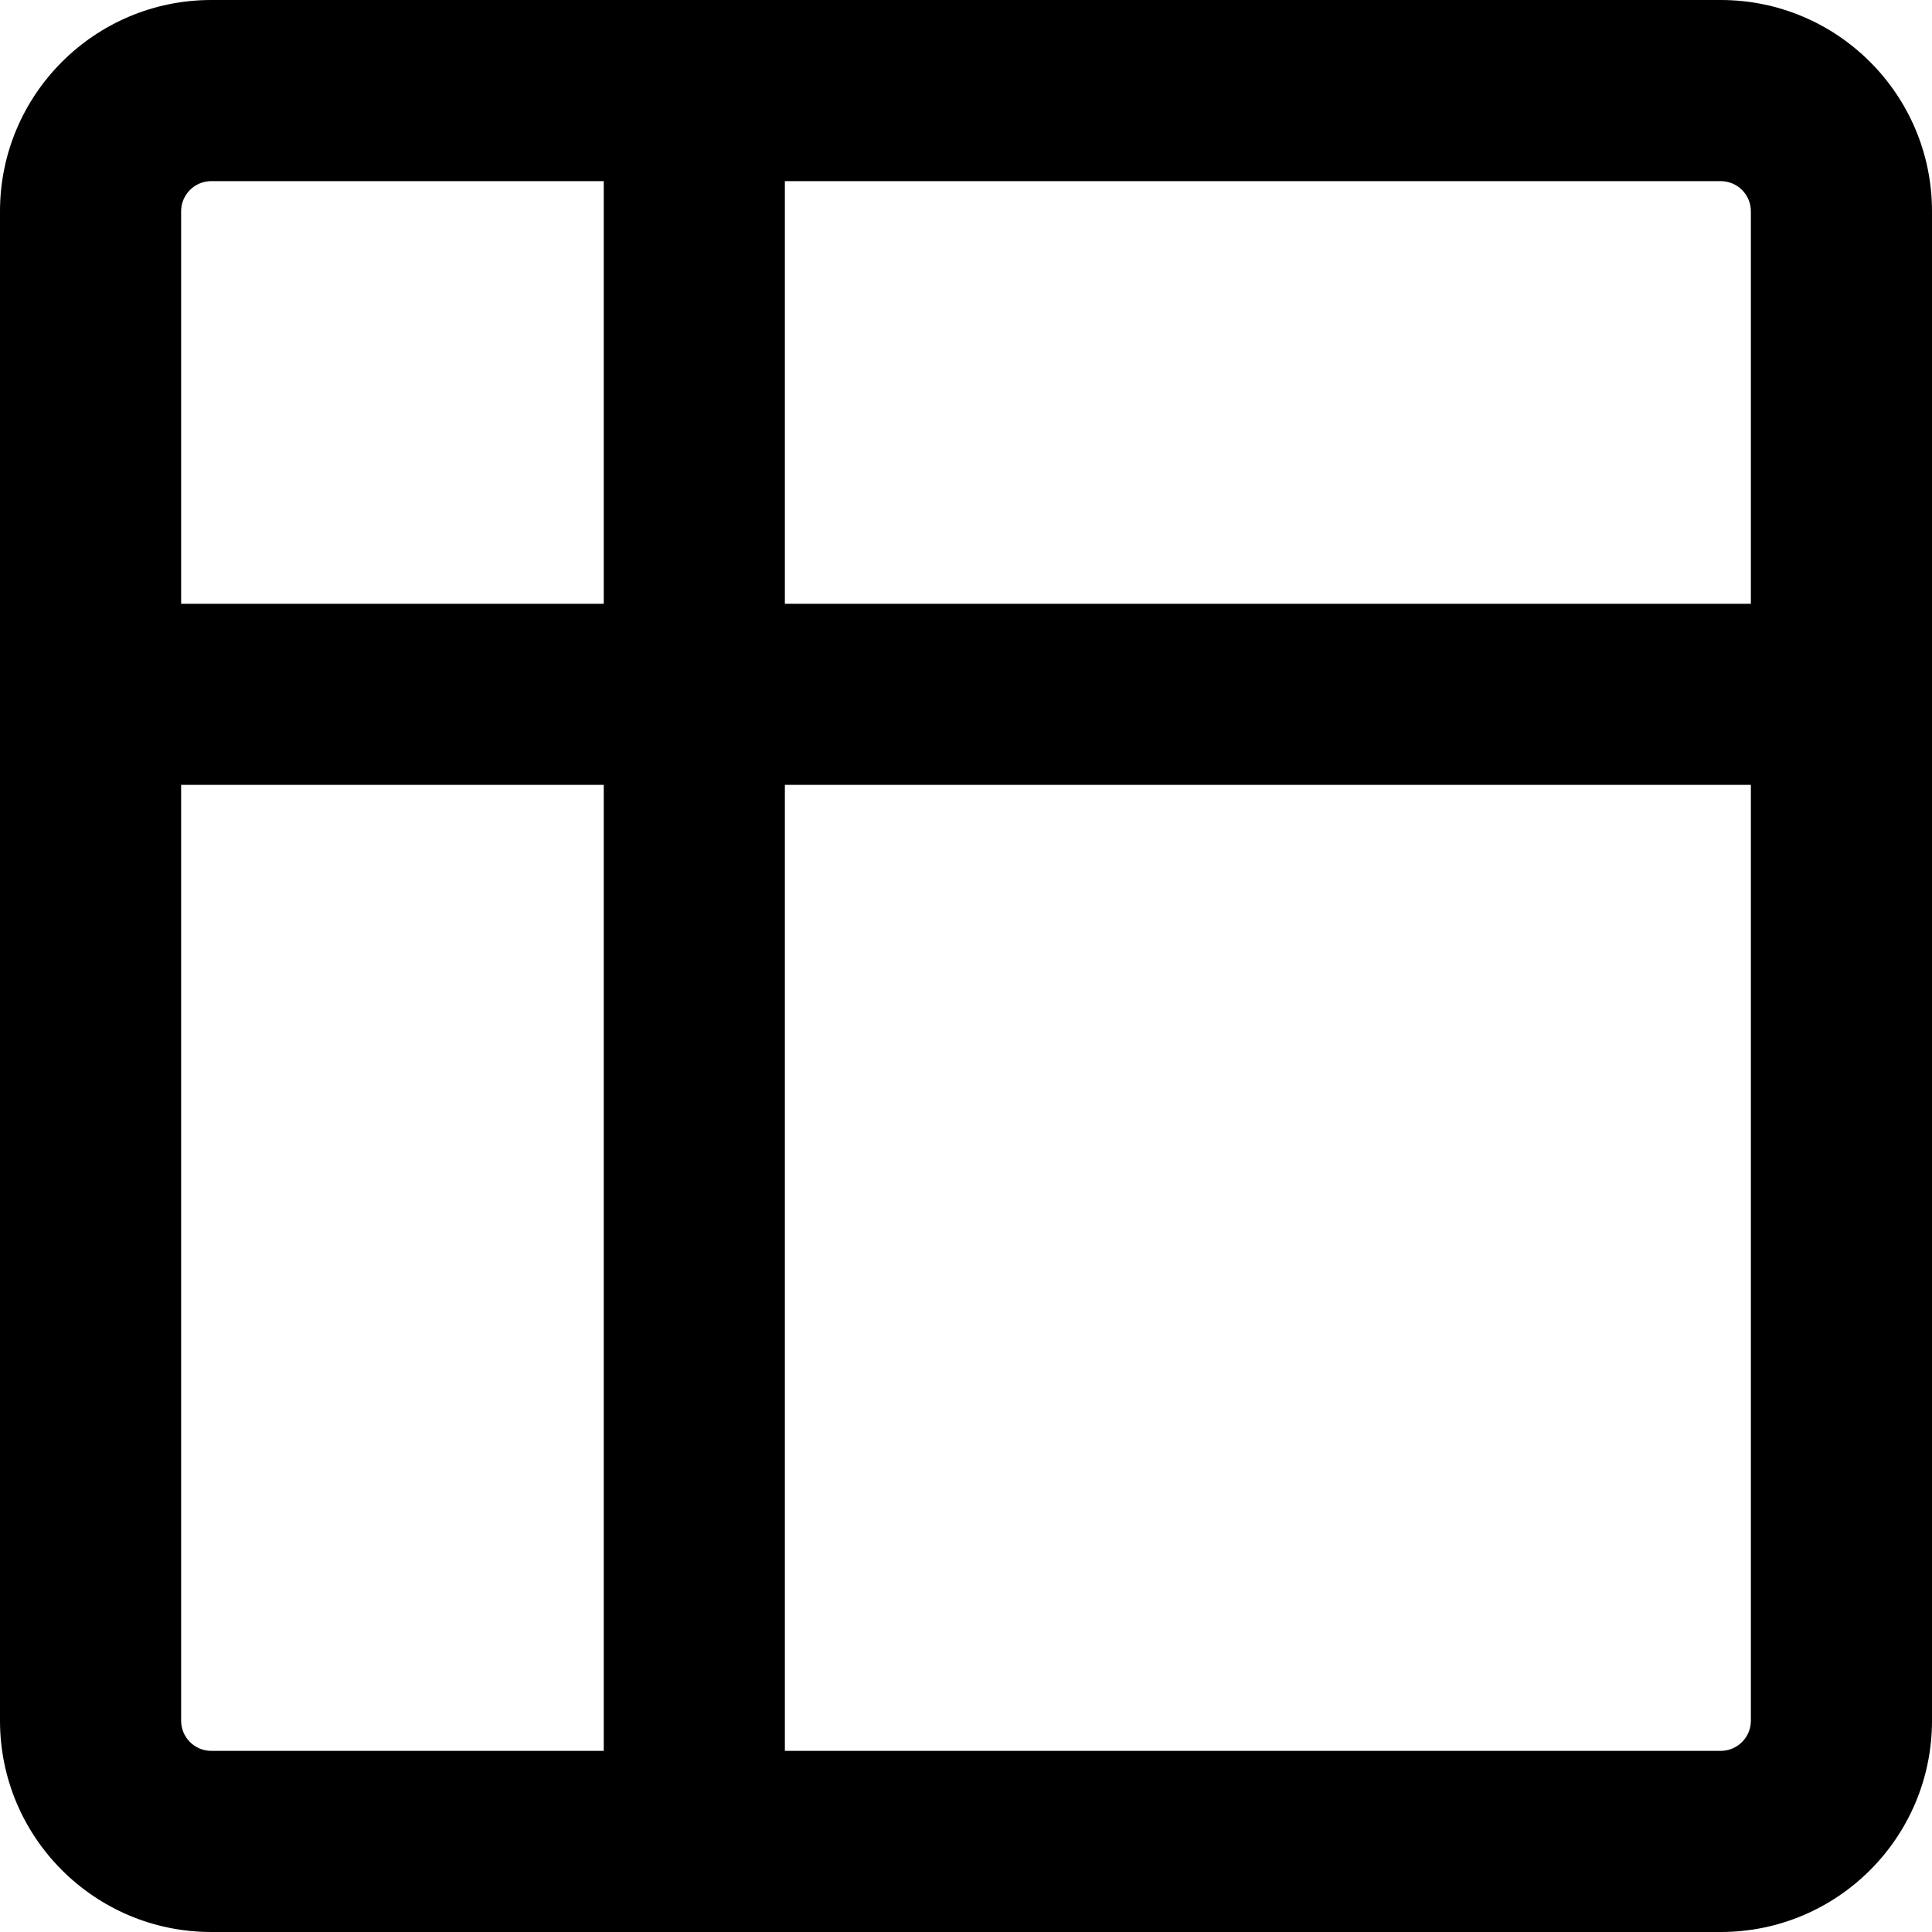
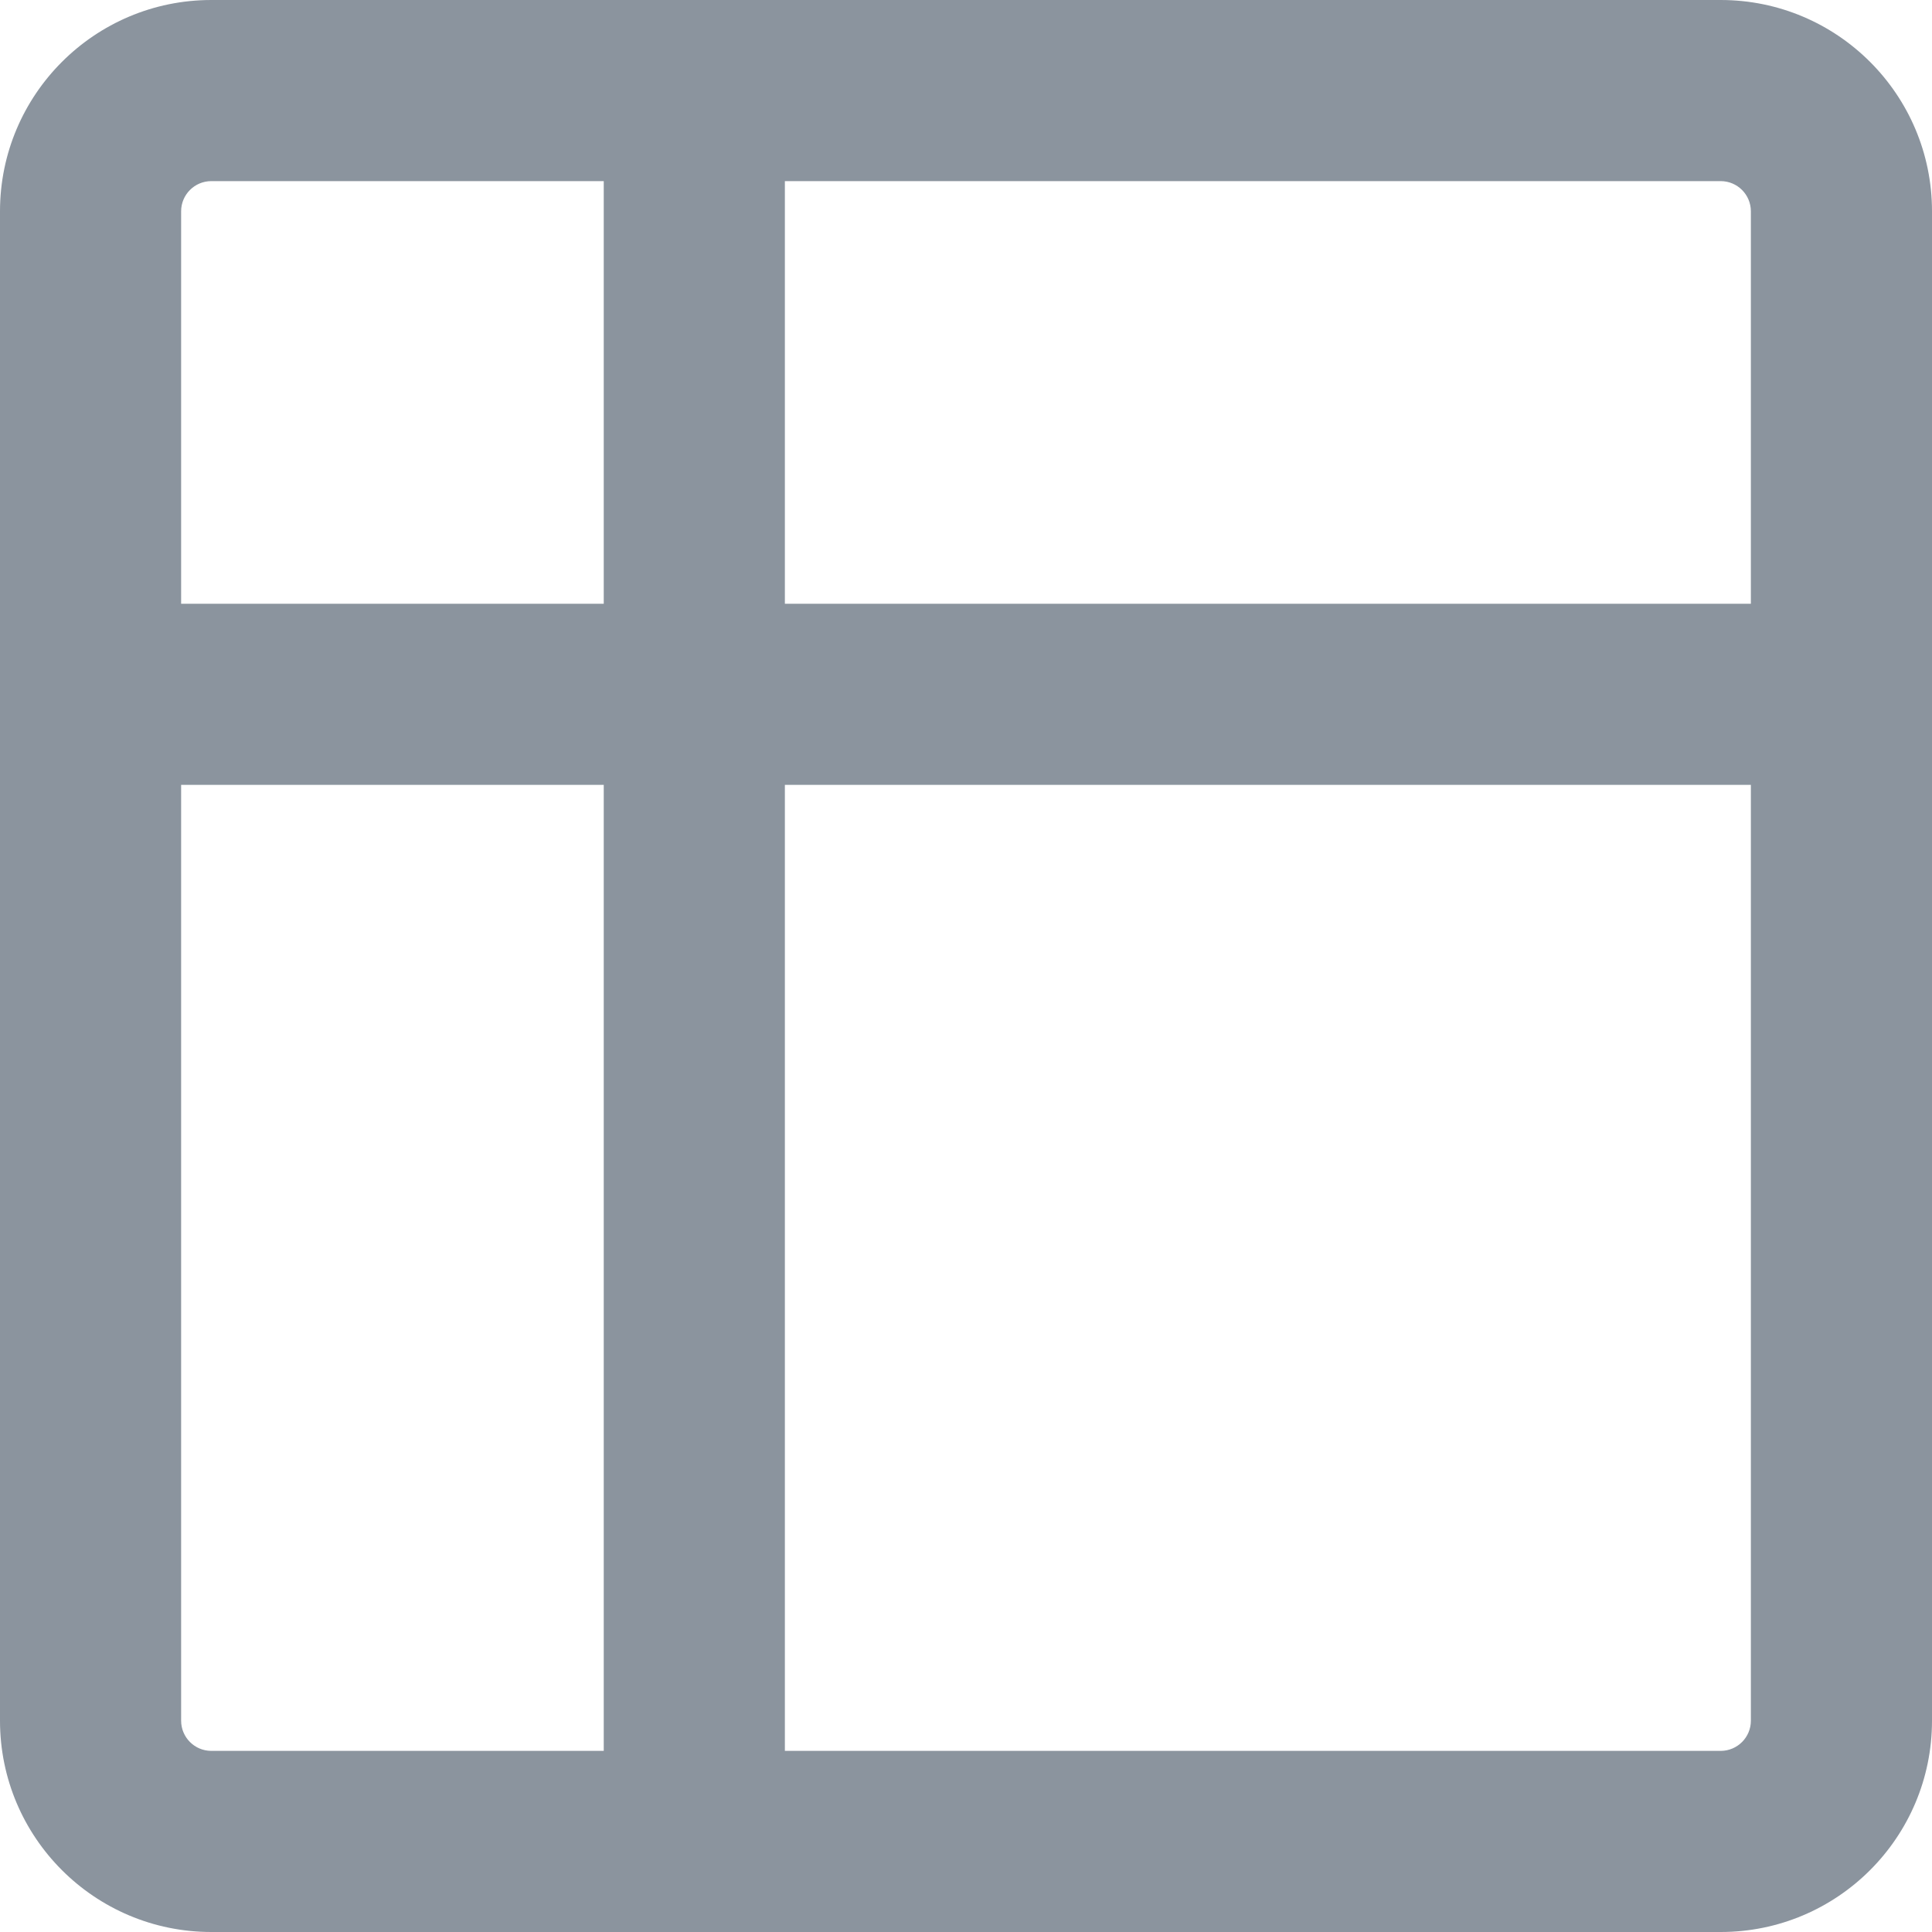
<svg xmlns="http://www.w3.org/2000/svg" aria-hidden="true" height="16" viewBox="0 0 16 16" version="1.1" width="16" data-view-component="true" class="octicon octicon-table UnderlineNav-octicon d-none d-sm-inline">
-   <path fill-rule="evenodd" d="M0 1.75C0 .784.784 0 1.75 0h12.5C15.216 0 16 .784 16 1.75v12.5A1.75 1.75 0 0114.25 16H1.75A1.75 1.75 0 010 14.25V1.75zM1.5 6.5v7.75c0 .138.112.25.25.25H5v-8H1.5zM5 5H1.5V1.75a.25.25 0 01.25-.25H5V5zm1.5 1.5v8h7.75a.25.25 0 00.25-.25V6.5h-8zm8-1.5h-8V1.5h7.75a.25.25 0 01.25.25V5z" />
+   <path fill="#8b949e" fill-rule="evenodd" d="M0 1.75C0 .784.784 0 1.75 0h12.5C15.216 0 16 .784 16 1.75v12.5A1.75 1.75 0 0114.25 16H1.75A1.75 1.75 0 010 14.25V1.75zM1.5 6.5v7.75c0 .138.112.25.25.25H5v-8H1.5zM5 5H1.5V1.75a.25.25 0 01.25-.25H5V5zm1.5 1.5v8h7.75a.25.25 0 00.25-.25V6.5h-8zm8-1.5h-8V1.5h7.75a.25.25 0 01.25.25V5z" />
</svg>
